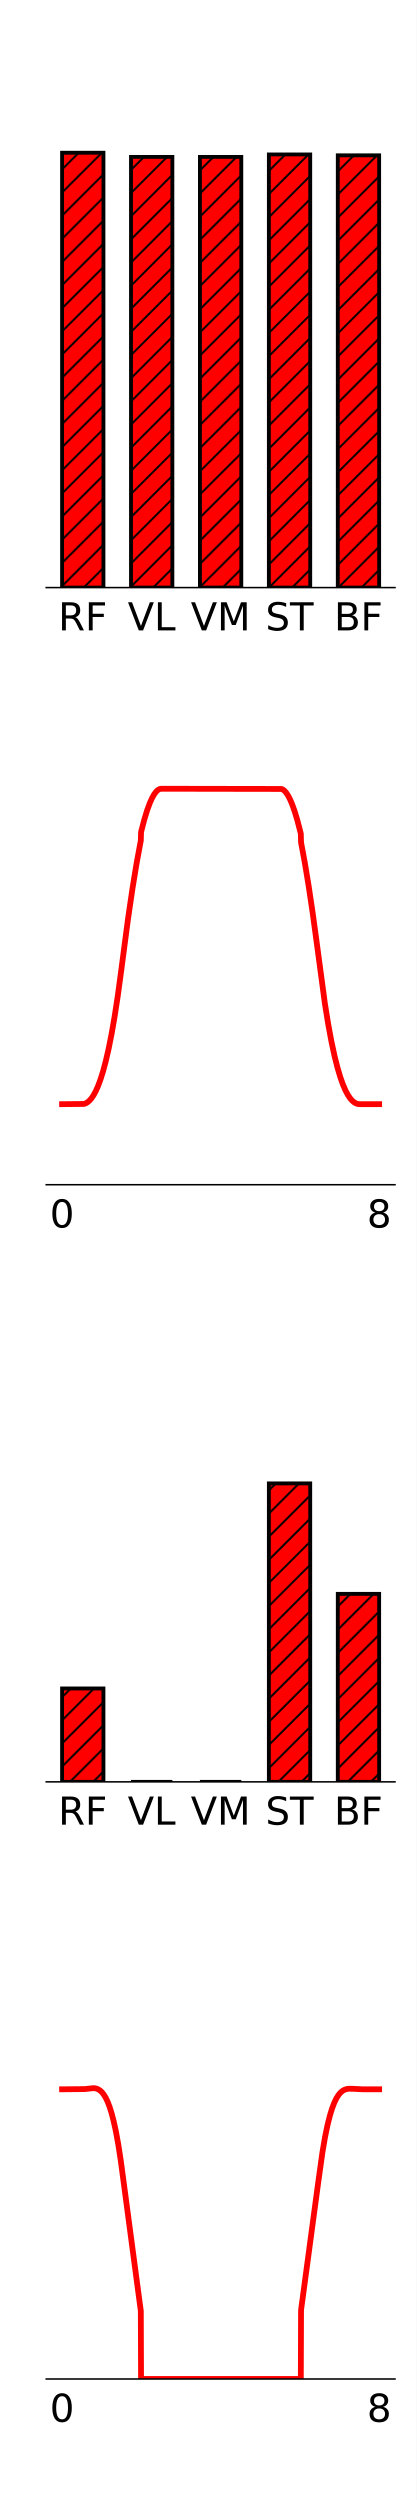
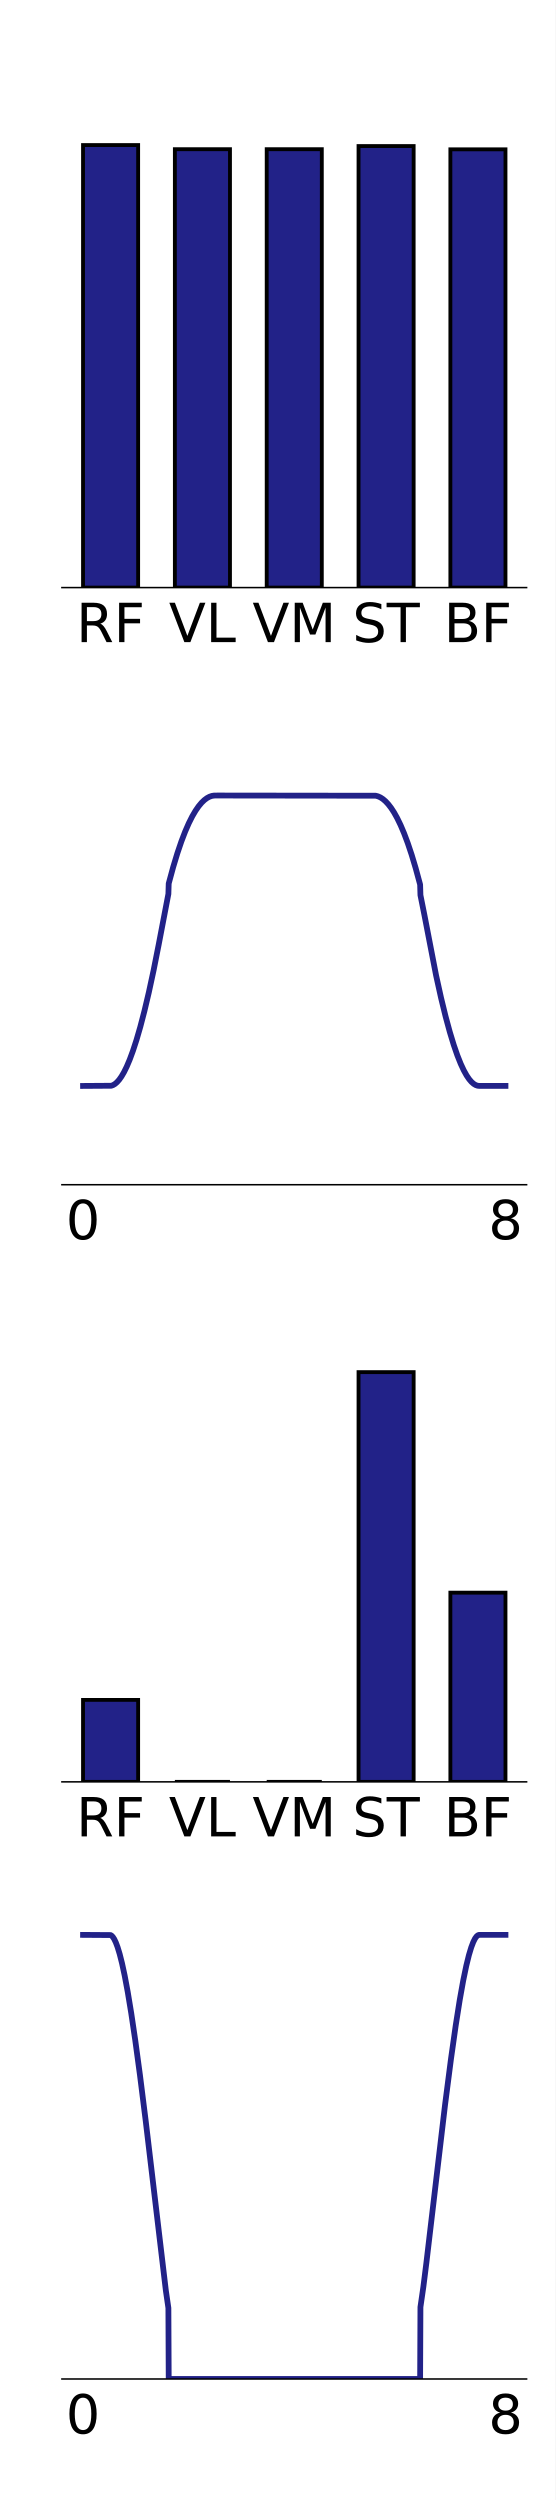
- <svg xmlns="http://www.w3.org/2000/svg" xmlns:xlink="http://www.w3.org/1999/xlink" height="1296pt" version="1.1" viewBox="0 0 216 1296" width="216pt">
+ <svg xmlns="http://www.w3.org/2000/svg" xmlns:xlink="http://www.w3.org/1999/xlink" height="1296pt" version="1.1" viewBox="0 0 288 1296" width="288pt">
  <defs>
    <style type="text/css">
- *{stroke-linecap:butt;stroke-linejoin:round;white-space:pre;}
+ *{stroke-linecap:butt;stroke-linejoin:round;}
  </style>
  </defs>
  <g id="figure_1">
    <g id="patch_1">
-       <path d="M 0 1296  L 216 1296  L 216 0  L 0 0  z " style="fill:#ffffff;" />
+       <path d="M 0 1296  L 288 1296  L 288 0  L 0 0  z " style="fill:#ffffff;" />
    </g>
    <g id="axes_1">
      <g id="patch_2">
-         <path d="M 23.964 304.602  L 204.768 304.602  L 204.768 64.8  L 23.964 64.8  z " style="fill:#ffffff;" />
+         <path d="M 32.096 304.602  L 272.988 304.602  L 272.988 64.8  L 32.096 64.8  z " style="fill:#ffffff;" />
      </g>
      <g id="patch_3">
-         <path clip-path="url(#p8265cb15fb)" d="M 32.182 304.602  L 53.622 304.602  L 53.622 79.186  L 32.182 79.186  z " style="fill:url(#h297ff2db1e);stroke:#000000;stroke-linejoin:miter;stroke-width:2;" />
+         <path clip-path="url(#p96c0dda6ef)" d="M 43.046 304.602  L 71.61 304.602  L 71.61 75.199  L 43.046 75.199  z " style="fill:#222288;stroke:#000000;stroke-linejoin:miter;stroke-width:2;" />
      </g>
      <g id="patch_4">
-         <path clip-path="url(#p8265cb15fb)" d="M 67.914 304.602  L 89.354 304.602  L 89.354 81.339  L 67.914 81.339  z " style="fill:url(#h297ff2db1e);stroke:#000000;stroke-linejoin:miter;stroke-width:2;" />
+         <path clip-path="url(#p96c0dda6ef)" d="M 90.653 304.602  L 119.217 304.602  L 119.217 77.33  L 90.653 77.33  z " style="fill:#222288;stroke:#000000;stroke-linejoin:miter;stroke-width:2;" />
      </g>
      <g id="patch_5">
-         <path clip-path="url(#p8265cb15fb)" d="M 103.646 304.602  L 125.086 304.602  L 125.086 81.339  L 103.646 81.339  z " style="fill:url(#h297ff2db1e);stroke:#000000;stroke-linejoin:miter;stroke-width:2;" />
+         <path clip-path="url(#p96c0dda6ef)" d="M 138.26 304.602  L 166.824 304.602  L 166.824 77.33  L 138.26 77.33  z " style="fill:#222288;stroke:#000000;stroke-linejoin:miter;stroke-width:2;" />
      </g>
      <g id="patch_6">
-         <path clip-path="url(#p8265cb15fb)" d="M 139.378 304.602  L 160.818 304.602  L 160.818 80.056  L 139.378 80.056  z " style="fill:url(#h297ff2db1e);stroke:#000000;stroke-linejoin:miter;stroke-width:2;" />
+         <path clip-path="url(#p96c0dda6ef)" d="M 185.867 304.602  L 214.431 304.602  L 214.431 75.707  L 185.867 75.707  z " style="fill:#222288;stroke:#000000;stroke-linejoin:miter;stroke-width:2;" />
      </g>
      <g id="patch_7">
-         <path clip-path="url(#p8265cb15fb)" d="M 175.11 304.602  L 196.55 304.602  L 196.55 80.536  L 175.11 80.536  z " style="fill:url(#h297ff2db1e);stroke:#000000;stroke-linejoin:miter;stroke-width:2;" />
+         <path clip-path="url(#p96c0dda6ef)" d="M 233.474 304.602  L 262.038 304.602  L 262.038 77.4  L 233.474 77.4  z " style="fill:#222288;stroke:#000000;stroke-linejoin:miter;stroke-width:2;" />
      </g>
      <g id="matplotlib.axis_1">
        <g id="xtick_1">
          <g id="text_1">
            <defs>
              <path d="M 44.391 34.188  Q 47.562 33.109 50.562 29.594  Q 53.562 26.078 56.594 19.922  L 66.609 0  L 56 0  L 46.688 18.703  Q 43.062 26.031 39.672 28.422  Q 36.281 30.812 30.422 30.812  L 19.672 30.812  L 19.672 0  L 9.812 0  L 9.812 72.906  L 32.078 72.906  Q 44.578 72.906 50.734 67.672  Q 56.891 62.453 56.891 51.906  Q 56.891 45.016 53.688 40.469  Q 50.484 35.938 44.391 34.188  z M 19.672 64.797  L 19.672 38.922  L 32.078 38.922  Q 39.203 38.922 42.844 42.219  Q 46.484 45.516 46.484 51.906  Q 46.484 58.297 42.844 61.547  Q 39.203 64.797 32.078 64.797  z " id="DejaVuSans-82" />
              <path d="M 9.812 72.906  L 51.703 72.906  L 51.703 64.594  L 19.672 64.594  L 19.672 43.109  L 48.578 43.109  L 48.578 34.812  L 19.672 34.812  L 19.672 0  L 9.812 0  z " id="DejaVuSans-70" />
            </defs>
-             <g transform="translate(30.20197 326.7987)scale(0.2 -0.2)">
+             <g transform="translate(39.54777 332.8775)scale(0.28 -0.28)">
              <use xlink:href="#DejaVuSans-82" />
              <use x="69.482" xlink:href="#DejaVuSans-70" />
            </g>
          </g>
        </g>
        <g id="xtick_2">
          <g id="text_2">
            <defs>
              <path d="M 28.609 0  L 0.781 72.906  L 11.078 72.906  L 34.188 11.531  L 57.328 72.906  L 67.578 72.906  L 39.797 0  z " id="DejaVuSans-86" />
              <path d="M 9.812 72.906  L 19.672 72.906  L 19.672 8.297  L 55.172 8.297  L 55.172 0  L 9.812 0  z " id="DejaVuSans-76" />
            </defs>
-             <g transform="translate(66.22148 326.7987)scale(0.2 -0.2)">
+             <g transform="translate(87.55738 332.8775)scale(0.28 -0.28)">
              <use xlink:href="#DejaVuSans-86" />
              <use x="68.408" xlink:href="#DejaVuSans-76" />
            </g>
          </g>
        </g>
        <g id="xtick_3">
          <g id="text_3">
            <defs>
              <path d="M 9.812 72.906  L 24.516 72.906  L 43.109 23.297  L 61.812 72.906  L 76.516 72.906  L 76.516 0  L 66.891 0  L 66.891 64.016  L 48.094 14.016  L 38.188 14.016  L 19.391 64.016  L 19.391 0  L 9.812 0  z " id="DejaVuSans-77" />
            </defs>
-             <g transform="translate(98.89725 326.7987)scale(0.2 -0.2)">
+             <g transform="translate(130.8858 332.8775)scale(0.28 -0.28)">
              <use xlink:href="#DejaVuSans-86" />
              <use x="68.408" xlink:href="#DejaVuSans-77" />
            </g>
          </g>
        </g>
        <g id="xtick_4">
          <g id="text_4">
            <defs>
              <path d="M 53.516 70.516  L 53.516 60.891  Q 47.906 63.578 42.922 64.891  Q 37.938 66.219 33.297 66.219  Q 25.25 66.219 20.875 63.094  Q 16.5 59.969 16.5 54.203  Q 16.5 49.359 19.406 46.891  Q 22.312 44.438 30.422 42.922  L 36.375 41.703  Q 47.406 39.594 52.656 34.297  Q 57.906 29 57.906 20.125  Q 57.906 9.516 50.797 4.047  Q 43.703 -1.422 29.984 -1.422  Q 24.812 -1.422 18.969 -0.25  Q 13.141 0.922 6.891 3.219  L 6.891 13.375  Q 12.891 10.016 18.656 8.297  Q 24.422 6.594 29.984 6.594  Q 38.422 6.594 43.016 9.906  Q 47.609 13.234 47.609 19.391  Q 47.609 24.75 44.312 27.781  Q 41.016 30.812 33.5 32.328  L 27.484 33.5  Q 16.453 35.688 11.516 40.375  Q 6.594 45.062 6.594 53.422  Q 6.594 63.094 13.406 68.656  Q 20.219 74.219 32.172 74.219  Q 37.312 74.219 42.625 73.281  Q 47.953 72.359 53.516 70.516  z " id="DejaVuSans-83" />
              <path d="M -0.297 72.906  L 61.375 72.906  L 61.375 64.594  L 35.5 64.594  L 35.5 0  L 25.594 0  L 25.594 64.594  L -0.297 64.594  z " id="DejaVuSans-84" />
            </defs>
-             <g transform="translate(137.6418 326.7987)scale(0.2 -0.2)">
+             <g transform="translate(182.7104 332.8775)scale(0.28 -0.28)">
              <use xlink:href="#DejaVuSans-83" />
              <use x="63.477" xlink:href="#DejaVuSans-84" />
            </g>
          </g>
        </g>
        <g id="xtick_5">
          <g id="text_5">
            <defs>
              <path d="M 19.672 34.812  L 19.672 8.109  L 35.5 8.109  Q 43.453 8.109 47.281 11.406  Q 51.125 14.703 51.125 21.484  Q 51.125 28.328 47.281 31.562  Q 43.453 34.812 35.5 34.812  z M 19.672 64.797  L 19.672 42.828  L 34.281 42.828  Q 41.5 42.828 45.031 45.531  Q 48.578 48.25 48.578 53.812  Q 48.578 59.328 45.031 62.062  Q 41.5 64.797 34.281 64.797  z M 9.812 72.906  L 35.016 72.906  Q 46.297 72.906 52.391 68.219  Q 58.5 63.531 58.5 54.891  Q 58.5 48.188 55.375 44.234  Q 52.25 40.281 46.188 39.312  Q 53.469 37.75 57.5 32.781  Q 61.531 27.828 61.531 20.406  Q 61.531 10.641 54.891 5.312  Q 48.25 0 35.984 0  L 9.812 0  z " id="DejaVuSans-66" />
            </defs>
-             <g transform="translate(173.2175 326.7987)scale(0.2 -0.2)">
+             <g transform="translate(230.0987 332.8775)scale(0.28 -0.28)">
              <use xlink:href="#DejaVuSans-66" />
              <use x="68.604" xlink:href="#DejaVuSans-70" />
            </g>
          </g>
        </g>
      </g>
      <g id="matplotlib.axis_2">
        <g id="ytick_1" />
        <g id="ytick_2" />
        <g id="ytick_3" />
        <g id="ytick_4" />
        <g id="ytick_5" />
        <g id="ytick_6" />
      </g>
      <g id="patch_8">
-         <path d="M 23.964 304.602  L 204.768 304.602  " style="fill:none;stroke:#000000;stroke-linecap:square;stroke-linejoin:miter;stroke-width:0.8;" />
+         <path d="M 32.096 304.602  L 272.988 304.602  " style="fill:none;stroke:#000000;stroke-linecap:square;stroke-linejoin:miter;stroke-width:0.8;" />
      </g>
    </g>
    <g id="axes_2">
      <g id="patch_9">
-         <path d="M 23.964 614.158  L 204.768 614.158  L 204.768 374.356  L 23.964 374.356  z " style="fill:#ffffff;" />
+         <path d="M 32.096 614.158  L 272.988 614.158  L 272.988 374.356  L 32.096 374.356  z " style="fill:#ffffff;" />
      </g>
      <g id="matplotlib.axis_3">
        <g id="xtick_6">
          <g id="text_6">
            <defs>
              <path d="M 31.781 66.406  Q 24.172 66.406 20.328 58.906  Q 16.5 51.422 16.5 36.375  Q 16.5 21.391 20.328 13.891  Q 24.172 6.391 31.781 6.391  Q 39.453 6.391 43.281 13.891  Q 47.125 21.391 47.125 36.375  Q 47.125 51.422 43.281 58.906  Q 39.453 66.406 31.781 66.406  z M 31.781 74.219  Q 44.047 74.219 50.516 64.516  Q 56.984 54.828 56.984 36.375  Q 56.984 17.969 50.516 8.266  Q 44.047 -1.422 31.781 -1.422  Q 19.531 -1.422 13.062 8.266  Q 6.594 17.969 6.594 36.375  Q 6.594 54.828 13.062 64.516  Q 19.531 74.219 31.781 74.219  z " id="DejaVuSans-48" />
            </defs>
-             <g transform="translate(25.81986 636.3548)scale(0.2 -0.2)">
+             <g transform="translate(34.13814 642.4335)scale(0.28 -0.28)">
              <use xlink:href="#DejaVuSans-48" />
            </g>
          </g>
        </g>
        <g id="xtick_7">
          <g id="text_7">
            <defs>
              <path d="M 31.781 34.625  Q 24.75 34.625 20.719 30.859  Q 16.703 27.094 16.703 20.516  Q 16.703 13.922 20.719 10.156  Q 24.75 6.391 31.781 6.391  Q 38.812 6.391 42.859 10.172  Q 46.922 13.969 46.922 20.516  Q 46.922 27.094 42.891 30.859  Q 38.875 34.625 31.781 34.625  z M 21.922 38.812  Q 15.578 40.375 12.031 44.719  Q 8.5 49.078 8.5 55.328  Q 8.5 64.062 14.719 69.141  Q 20.953 74.219 31.781 74.219  Q 42.672 74.219 48.875 69.141  Q 55.078 64.062 55.078 55.328  Q 55.078 49.078 51.531 44.719  Q 48 40.375 41.703 38.812  Q 48.828 37.156 52.797 32.312  Q 56.781 27.484 56.781 20.516  Q 56.781 9.906 50.312 4.234  Q 43.844 -1.422 31.781 -1.422  Q 19.734 -1.422 13.25 4.234  Q 6.781 9.906 6.781 20.516  Q 6.781 27.484 10.781 32.312  Q 14.797 37.156 21.922 38.812  z M 18.312 54.391  Q 18.312 48.734 21.844 45.562  Q 25.391 42.391 31.781 42.391  Q 38.141 42.391 41.719 45.562  Q 45.312 48.734 45.312 54.391  Q 45.312 60.062 41.719 63.234  Q 38.141 66.406 31.781 66.406  Q 25.391 66.406 21.844 63.234  Q 18.312 60.062 18.312 54.391  z " id="DejaVuSans-56" />
            </defs>
-             <g transform="translate(190.2282 636.3548)scale(0.2 -0.2)">
+             <g transform="translate(253.1856 642.4335)scale(0.28 -0.28)">
              <use xlink:href="#DejaVuSans-56" />
            </g>
          </g>
        </g>
      </g>
      <g id="matplotlib.axis_4">
        <g id="ytick_7" />
        <g id="ytick_8" />
        <g id="ytick_9" />
+       </g>
+       <g id="line2d_1">
+         <path clip-path="url(#pae3bf69bb6)" d="M 43.046 562.951  L 57.667 562.851  L 58.598 562.525  L 59.584 561.937  L 60.624 561.049  L 61.774 559.752  L 62.979 558.047  L 64.293 555.792  L 65.717 552.899  L 67.25 549.276  L 68.948 544.674  L 70.755 539.121  L 72.727 532.328  L 74.862 524.144  L 77.162 514.42  L 79.627 503.006  L 82.255 489.755  L 87.293 463.415  L 87.458 458.031  L 89.758 449.562  L 91.948 442.324  L 94.029 436.195  L 96 431.054  L 97.862 426.786  L 99.669 423.185  L 101.367 420.282  L 102.955 417.984  L 104.488 416.144  L 105.912 414.767  L 107.281 413.741  L 108.596 413.029  L 109.855 412.596  L 111.06 412.41  L 113.141 412.398  L 194.791 412.503  L 195.996 412.83  L 197.255 413.41  L 198.515 414.236  L 199.829 415.36  L 201.253 416.882  L 202.731 418.801  L 204.265 421.158  L 205.907 424.101  L 207.66 427.721  L 209.467 431.978  L 211.384 437.082  L 213.41 443.141  L 215.491 450.079  L 217.681 458.165  L 217.791 458.59  L 217.955 464.038  L 220.036 474.456  L 226.06 505.623  L 228.634 517.262  L 230.988 526.914  L 233.179 534.99  L 235.205 541.645  L 237.067 547.034  L 238.819 551.44  L 240.407 554.853  L 241.886 557.516  L 243.2 559.451  L 244.405 560.86  L 245.555 561.87  L 246.596 562.499  L 247.581 562.842  L 248.512 562.938  L 260.286 562.937  L 262.038 562.937  L 262.038 562.937  " style="fill:none;stroke:#222288;stroke-linecap:square;stroke-width:3;" />
+       </g>
+       <g id="patch_10">
+         <path d="M 32.096 614.158  L 272.988 614.158  " style="fill:none;stroke:#000000;stroke-linecap:square;stroke-linejoin:miter;stroke-width:0.8;" />
+       </g>
+     </g>
+     <g id="axes_3">
+       <g id="patch_11">
+         <path d="M 32.096 923.714  L 272.988 923.714  L 272.988 683.912  L 32.096 683.912  z " style="fill:#ffffff;" />
+       </g>
+       <g id="patch_12">
+         <path clip-path="url(#p5b88867f7c)" d="M 43.046 923.714  L 71.61 923.714  L 71.61 881.23  L 43.046 881.23  z " style="fill:#222288;stroke:#000000;stroke-linejoin:miter;stroke-width:2;" />
+       </g>
+       <g id="patch_13">
+         <path clip-path="url(#p5b88867f7c)" d="M 90.653 923.714  L 119.217 923.714  L 119.217 923.714  L 90.653 923.714  z " style="fill:#222288;stroke:#000000;stroke-linejoin:miter;stroke-width:2;" />
+       </g>
+       <g id="patch_14">
+         <path clip-path="url(#p5b88867f7c)" d="M 138.26 923.714  L 166.824 923.714  L 166.824 923.714  L 138.26 923.714  z " style="fill:#222288;stroke:#000000;stroke-linejoin:miter;stroke-width:2;" />
+       </g>
+       <g id="patch_15">
+         <path clip-path="url(#p5b88867f7c)" d="M 185.867 923.714  L 214.431 923.714  L 214.431 711.315  L 185.867 711.315  z " style="fill:#222288;stroke:#000000;stroke-linejoin:miter;stroke-width:2;" />
+       </g>
+       <g id="patch_16">
+         <path clip-path="url(#p5b88867f7c)" d="M 233.474 923.714  L 262.038 923.714  L 262.038 825.635  L 233.474 825.635  z " style="fill:#222288;stroke:#000000;stroke-linejoin:miter;stroke-width:2;" />
+       </g>
+       <g id="matplotlib.axis_5">
+         <g id="xtick_8">
+           <g id="text_8">
+             <g transform="translate(39.54777 951.9896)scale(0.28 -0.28)">
+               <use xlink:href="#DejaVuSans-82" />
+               <use x="69.482" xlink:href="#DejaVuSans-70" />
+             </g>
+           </g>
+         </g>
+         <g id="xtick_9">
+           <g id="text_9">
+             <g transform="translate(87.55738 951.9896)scale(0.28 -0.28)">
+               <use xlink:href="#DejaVuSans-86" />
+               <use x="68.408" xlink:href="#DejaVuSans-76" />
+             </g>
+           </g>
+         </g>
+         <g id="xtick_10">
+           <g id="text_10">
+             <g transform="translate(130.8858 951.9896)scale(0.28 -0.28)">
+               <use xlink:href="#DejaVuSans-86" />
+               <use x="68.408" xlink:href="#DejaVuSans-77" />
+             </g>
+           </g>
+         </g>
+         <g id="xtick_11">
+           <g id="text_11">
+             <g transform="translate(182.7104 951.9896)scale(0.28 -0.28)">
+               <use xlink:href="#DejaVuSans-83" />
+               <use x="63.477" xlink:href="#DejaVuSans-84" />
+             </g>
+           </g>
+         </g>
+         <g id="xtick_12">
+           <g id="text_12">
+             <g transform="translate(230.0987 951.9896)scale(0.28 -0.28)">
+               <use xlink:href="#DejaVuSans-66" />
+               <use x="68.604" xlink:href="#DejaVuSans-70" />
+             </g>
+           </g>
+         </g>
+       </g>
+       <g id="matplotlib.axis_6">
        <g id="ytick_10" />
        <g id="ytick_11" />
        <g id="ytick_12" />
-       </g>
-       <g id="line2d_1">
-         <path clip-path="url(#pc4692f5c9d)" d="M 32.182 572.4  L 43.485 572.294  L 44.431 571.97  L 45.376 571.415  L 46.363 570.572  L 47.39 569.394  L 48.459 567.824  L 49.61 565.717  L 50.802 563.057  L 52.076 559.645  L 53.391 555.474  L 54.789 550.282  L 56.268 543.886  L 57.789 536.299  L 59.392 527.137  L 61.077 516.153  L 62.803 503.398  L 66.338 476.519  L 68.681 460.565  L 70.777 447.746  L 72.709 437.272  L 72.997 435.812  L 73.12 431.355  L 74.764 425.023  L 76.244 420.17  L 77.6 416.45  L 78.833 413.692  L 79.943 411.731  L 80.929 410.41  L 81.834 409.555  L 82.656 409.078  L 83.396 408.896  L 84.916 408.888  L 145.953 408.996  L 146.693 409.338  L 147.474 409.951  L 148.337 410.926  L 149.282 412.346  L 150.31 414.3  L 151.461 416.986  L 152.735 420.56  L 154.132 425.183  L 155.653 431.024  L 155.941 432.221  L 156.064 436.733  L 157.996 447.123  L 159.969 459.063  L 162.147 473.674  L 164.572 491.521  L 168.436 520.346  L 170.162 531.036  L 171.847 540.1  L 173.45 547.526  L 174.971 553.548  L 176.41 558.377  L 177.766 562.196  L 179.081 565.258  L 180.314 567.586  L 181.465 569.311  L 182.575 570.589  L 183.644 571.482  L 184.63 572.031  L 185.616 572.329  L 186.644 572.4  L 196.55 572.4  L 196.55 572.4  " style="fill:none;stroke:#ff0000;stroke-linecap:square;stroke-width:3;" />
-       </g>
-       <g id="patch_10">
-         <path d="M 23.964 614.158  L 204.768 614.158  " style="fill:none;stroke:#000000;stroke-linecap:square;stroke-linejoin:miter;stroke-width:0.8;" />
-       </g>
-     </g>
-     <g id="axes_3">
-       <g id="patch_11">
-         <path d="M 23.964 923.714  L 204.768 923.714  L 204.768 683.912  L 23.964 683.912  z " style="fill:#ffffff;" />
-       </g>
-       <g id="patch_12">
-         <path clip-path="url(#p2a2509c91d)" d="M 32.182 923.714  L 53.622 923.714  L 53.622 875.289  L 32.182 875.289  z " style="fill:url(#h297ff2db1e);stroke:#000000;stroke-linejoin:miter;stroke-width:2;" />
-       </g>
-       <g id="patch_13">
-         <path clip-path="url(#p2a2509c91d)" d="M 67.914 923.714  L 89.354 923.714  L 89.354 923.714  L 67.914 923.714  z " style="fill:url(#h297ff2db1e);stroke:#000000;stroke-linejoin:miter;stroke-width:2;" />
-       </g>
-       <g id="patch_14">
-         <path clip-path="url(#p2a2509c91d)" d="M 103.646 923.714  L 125.086 923.714  L 125.086 923.714  L 103.646 923.714  z " style="fill:url(#h297ff2db1e);stroke:#000000;stroke-linejoin:miter;stroke-width:2;" />
-       </g>
-       <g id="patch_15">
-         <path clip-path="url(#p2a2509c91d)" d="M 139.378 923.714  L 160.818 923.714  L 160.818 768.997  L 139.378 768.997  z " style="fill:url(#h297ff2db1e);stroke:#000000;stroke-linejoin:miter;stroke-width:2;" />
-       </g>
-       <g id="patch_16">
-         <path clip-path="url(#p2a2509c91d)" d="M 175.11 923.714  L 196.55 923.714  L 196.55 826.249  L 175.11 826.249  z " style="fill:url(#h297ff2db1e);stroke:#000000;stroke-linejoin:miter;stroke-width:2;" />
-       </g>
-       <g id="matplotlib.axis_5">
-         <g id="xtick_8">
-           <g id="text_8">
-             <g transform="translate(30.20197 945.9108)scale(0.2 -0.2)">
-               <use xlink:href="#DejaVuSans-82" />
-               <use x="69.482" xlink:href="#DejaVuSans-70" />
-             </g>
-           </g>
-         </g>
-         <g id="xtick_9">
-           <g id="text_9">
-             <g transform="translate(66.22148 945.9108)scale(0.2 -0.2)">
-               <use xlink:href="#DejaVuSans-86" />
-               <use x="68.408" xlink:href="#DejaVuSans-76" />
-             </g>
-           </g>
-         </g>
-         <g id="xtick_10">
-           <g id="text_10">
-             <g transform="translate(98.89725 945.9108)scale(0.2 -0.2)">
-               <use xlink:href="#DejaVuSans-86" />
-               <use x="68.408" xlink:href="#DejaVuSans-77" />
-             </g>
-           </g>
-         </g>
-         <g id="xtick_11">
-           <g id="text_11">
-             <g transform="translate(137.6418 945.9108)scale(0.2 -0.2)">
-               <use xlink:href="#DejaVuSans-83" />
-               <use x="63.477" xlink:href="#DejaVuSans-84" />
-             </g>
-           </g>
-         </g>
-         <g id="xtick_12">
-           <g id="text_12">
-             <g transform="translate(173.2175 945.9108)scale(0.2 -0.2)">
-               <use xlink:href="#DejaVuSans-66" />
-               <use x="68.604" xlink:href="#DejaVuSans-70" />
-             </g>
-           </g>
-         </g>
-       </g>
-       <g id="matplotlib.axis_6">
        <g id="ytick_13" />
        <g id="ytick_14" />
+       </g>
+       <g id="patch_17">
+         <path d="M 32.096 923.714  L 272.988 923.714  " style="fill:none;stroke:#000000;stroke-linecap:square;stroke-linejoin:miter;stroke-width:0.8;" />
+       </g>
+     </g>
+     <g id="axes_4">
+       <g id="patch_18">
+         <path d="M 32.096 1233.27  L 272.988 1233.27  L 272.988 993.468  L 32.096 993.468  z " style="fill:#ffffff;" />
+       </g>
+       <g id="matplotlib.axis_7">
+         <g id="xtick_13">
+           <g id="text_13">
+             <g transform="translate(34.13814 1261.546)scale(0.28 -0.28)">
+               <use xlink:href="#DejaVuSans-48" />
+             </g>
+           </g>
+         </g>
+         <g id="xtick_14">
+           <g id="text_14">
+             <g transform="translate(253.1856 1261.546)scale(0.28 -0.28)">
+               <use xlink:href="#DejaVuSans-56" />
+             </g>
+           </g>
+         </g>
+       </g>
+       <g id="matplotlib.axis_8">
        <g id="ytick_15" />
        <g id="ytick_16" />
        <g id="ytick_17" />
      </g>
-       <g id="patch_17">
-         <path d="M 23.964 923.714  L 204.768 923.714  " style="fill:none;stroke:#000000;stroke-linecap:square;stroke-linejoin:miter;stroke-width:0.8;" />
-       </g>
-     </g>
-     <g id="axes_4">
-       <g id="patch_18">
-         <path d="M 23.964 1233.27  L 204.768 1233.27  L 204.768 993.468  L 23.964 993.468  z " style="fill:#ffffff;" />
-       </g>
-       <g id="matplotlib.axis_7">
-         <g id="xtick_13">
-           <g id="text_13">
-             <g transform="translate(25.81986 1255.467)scale(0.2 -0.2)">
-               <use xlink:href="#DejaVuSans-48" />
-             </g>
-           </g>
-         </g>
-         <g id="xtick_14">
-           <g id="text_14">
-             <g transform="translate(190.2282 1255.467)scale(0.2 -0.2)">
-               <use xlink:href="#DejaVuSans-56" />
-             </g>
-           </g>
-         </g>
-       </g>
-       <g id="matplotlib.axis_8">
-         <g id="ytick_18" />
-         <g id="ytick_19" />
-         <g id="ytick_20" />
-       </g>
      <g id="line2d_2">
-         <path clip-path="url(#p78aa0e2479)" d="M 32.182 1083.094  L 43.896 1082.983  L 48.623 1082.482  L 49.815 1082.675  L 50.843 1083.063  L 51.829 1083.68  L 52.775 1084.539  L 53.72 1085.705  L 54.706 1087.296  L 55.693 1089.32  L 56.72 1091.944  L 57.789 1095.294  L 58.899 1099.513  L 60.091 1104.969  L 61.324 1111.719  L 62.598 1119.983  L 64.406 1133.51  L 72.545 1194.668  L 72.997 1197.973  L 73.12 1233.27  L 155.941 1233.27  L 156.064 1197.559  L 164.819 1132.47  L 167.121 1115.917  L 168.477 1107.973  L 169.751 1101.777  L 170.984 1096.84  L 172.176 1092.961  L 173.327 1089.962  L 174.396 1087.762  L 175.464 1086.058  L 176.492 1084.828  L 177.519 1083.942  L 178.547 1083.346  L 179.616 1082.977  L 180.849 1082.795  L 182.369 1082.811  L 188.083 1083.094  L 196.55 1083.094  L 196.55 1083.094  " style="fill:none;stroke:#ff0000;stroke-linecap:square;stroke-width:3;" />
+         <path clip-path="url(#p79b0dfdf01)" d="M 43.046 1003.042  L 57.338 1003.139  L 57.886 1003.479  L 58.488 1004.116  L 59.2 1005.211  L 60.022 1006.915  L 60.953 1009.389  L 62.048 1012.992  L 63.253 1017.757  L 64.622 1024.107  L 66.21 1032.591  L 68.017 1043.529  L 70.098 1057.559  L 72.562 1075.775  L 75.574 1099.781  L 79.846 1135.78  L 85.979 1187.429  L 87.293 1196.472  L 87.458 1233.27  L 217.791 1233.27  L 217.955 1196.001  L 219.488 1185.388  L 221.022 1173.162  L 230.715 1091.145  L 233.781 1067.405  L 236.246 1049.984  L 238.326 1036.786  L 240.134 1026.696  L 241.722 1019.054  L 243.091 1013.506  L 244.296 1009.503  L 245.336 1006.765  L 246.267 1004.919  L 247.034 1003.853  L 247.691 1003.281  L 248.293 1003.044  L 249.115 1003.036  L 262.038 1003.036  L 262.038 1003.036  " style="fill:none;stroke:#222288;stroke-linecap:square;stroke-width:3;" />
      </g>
      <g id="patch_19">
-         <path d="M 23.964 1233.27  L 204.768 1233.27  " style="fill:none;stroke:#000000;stroke-linecap:square;stroke-linejoin:miter;stroke-width:0.8;" />
+         <path d="M 32.096 1233.27  L 272.988 1233.27  " style="fill:none;stroke:#000000;stroke-linecap:square;stroke-linejoin:miter;stroke-width:0.8;" />
      </g>
    </g>
  </g>
  <defs>
-     <clipPath id="p8265cb15fb">
-       <rect height="239.802" width="180.804" x="23.964" y="64.8" />
-     </clipPath>
-     <clipPath id="pc4692f5c9d">
-       <rect height="239.802" width="180.804" x="23.964" y="374.356" />
-     </clipPath>
-     <clipPath id="p2a2509c91d">
-       <rect height="239.802" width="180.804" x="23.964" y="683.912" />
-     </clipPath>
-     <clipPath id="p78aa0e2479">
-       <rect height="239.802" width="180.804" x="23.964" y="993.468" />
-     </clipPath>
-   </defs>
-   <defs>
-     <pattern height="72" id="h297ff2db1e" patternUnits="userSpaceOnUse" width="72" x="0" y="0">
-       <rect fill="#ff0000" height="73" width="73" x="0" y="0" />
-       <path d="M -36 36  L 36 -36  M -30 42  L 42 -30  M -24 48  L 48 -24  M -18 54  L 54 -18  M -12 60  L 60 -12  M -6 66  L 66 -6  M 0 72  L 72 0  M 6 78  L 78 6  M 12 84  L 84 12  M 18 90  L 90 18  M 24 96  L 96 24  M 30 102  L 102 30  M 36 108  L 108 36  " style="fill:#000000;stroke:#000000;stroke-linecap:butt;stroke-linejoin:miter;stroke-width:1.0;" />
-     </pattern>
+     <clipPath id="p96c0dda6ef">
+       <rect height="239.802" width="240.892" x="32.096" y="64.8" />
+     </clipPath>
+     <clipPath id="pae3bf69bb6">
+       <rect height="239.802" width="240.892" x="32.096" y="374.356" />
+     </clipPath>
+     <clipPath id="p5b88867f7c">
+       <rect height="239.802" width="240.892" x="32.096" y="683.912" />
+     </clipPath>
+     <clipPath id="p79b0dfdf01">
+       <rect height="239.802" width="240.892" x="32.096" y="993.468" />
+     </clipPath>
  </defs>
</svg>
